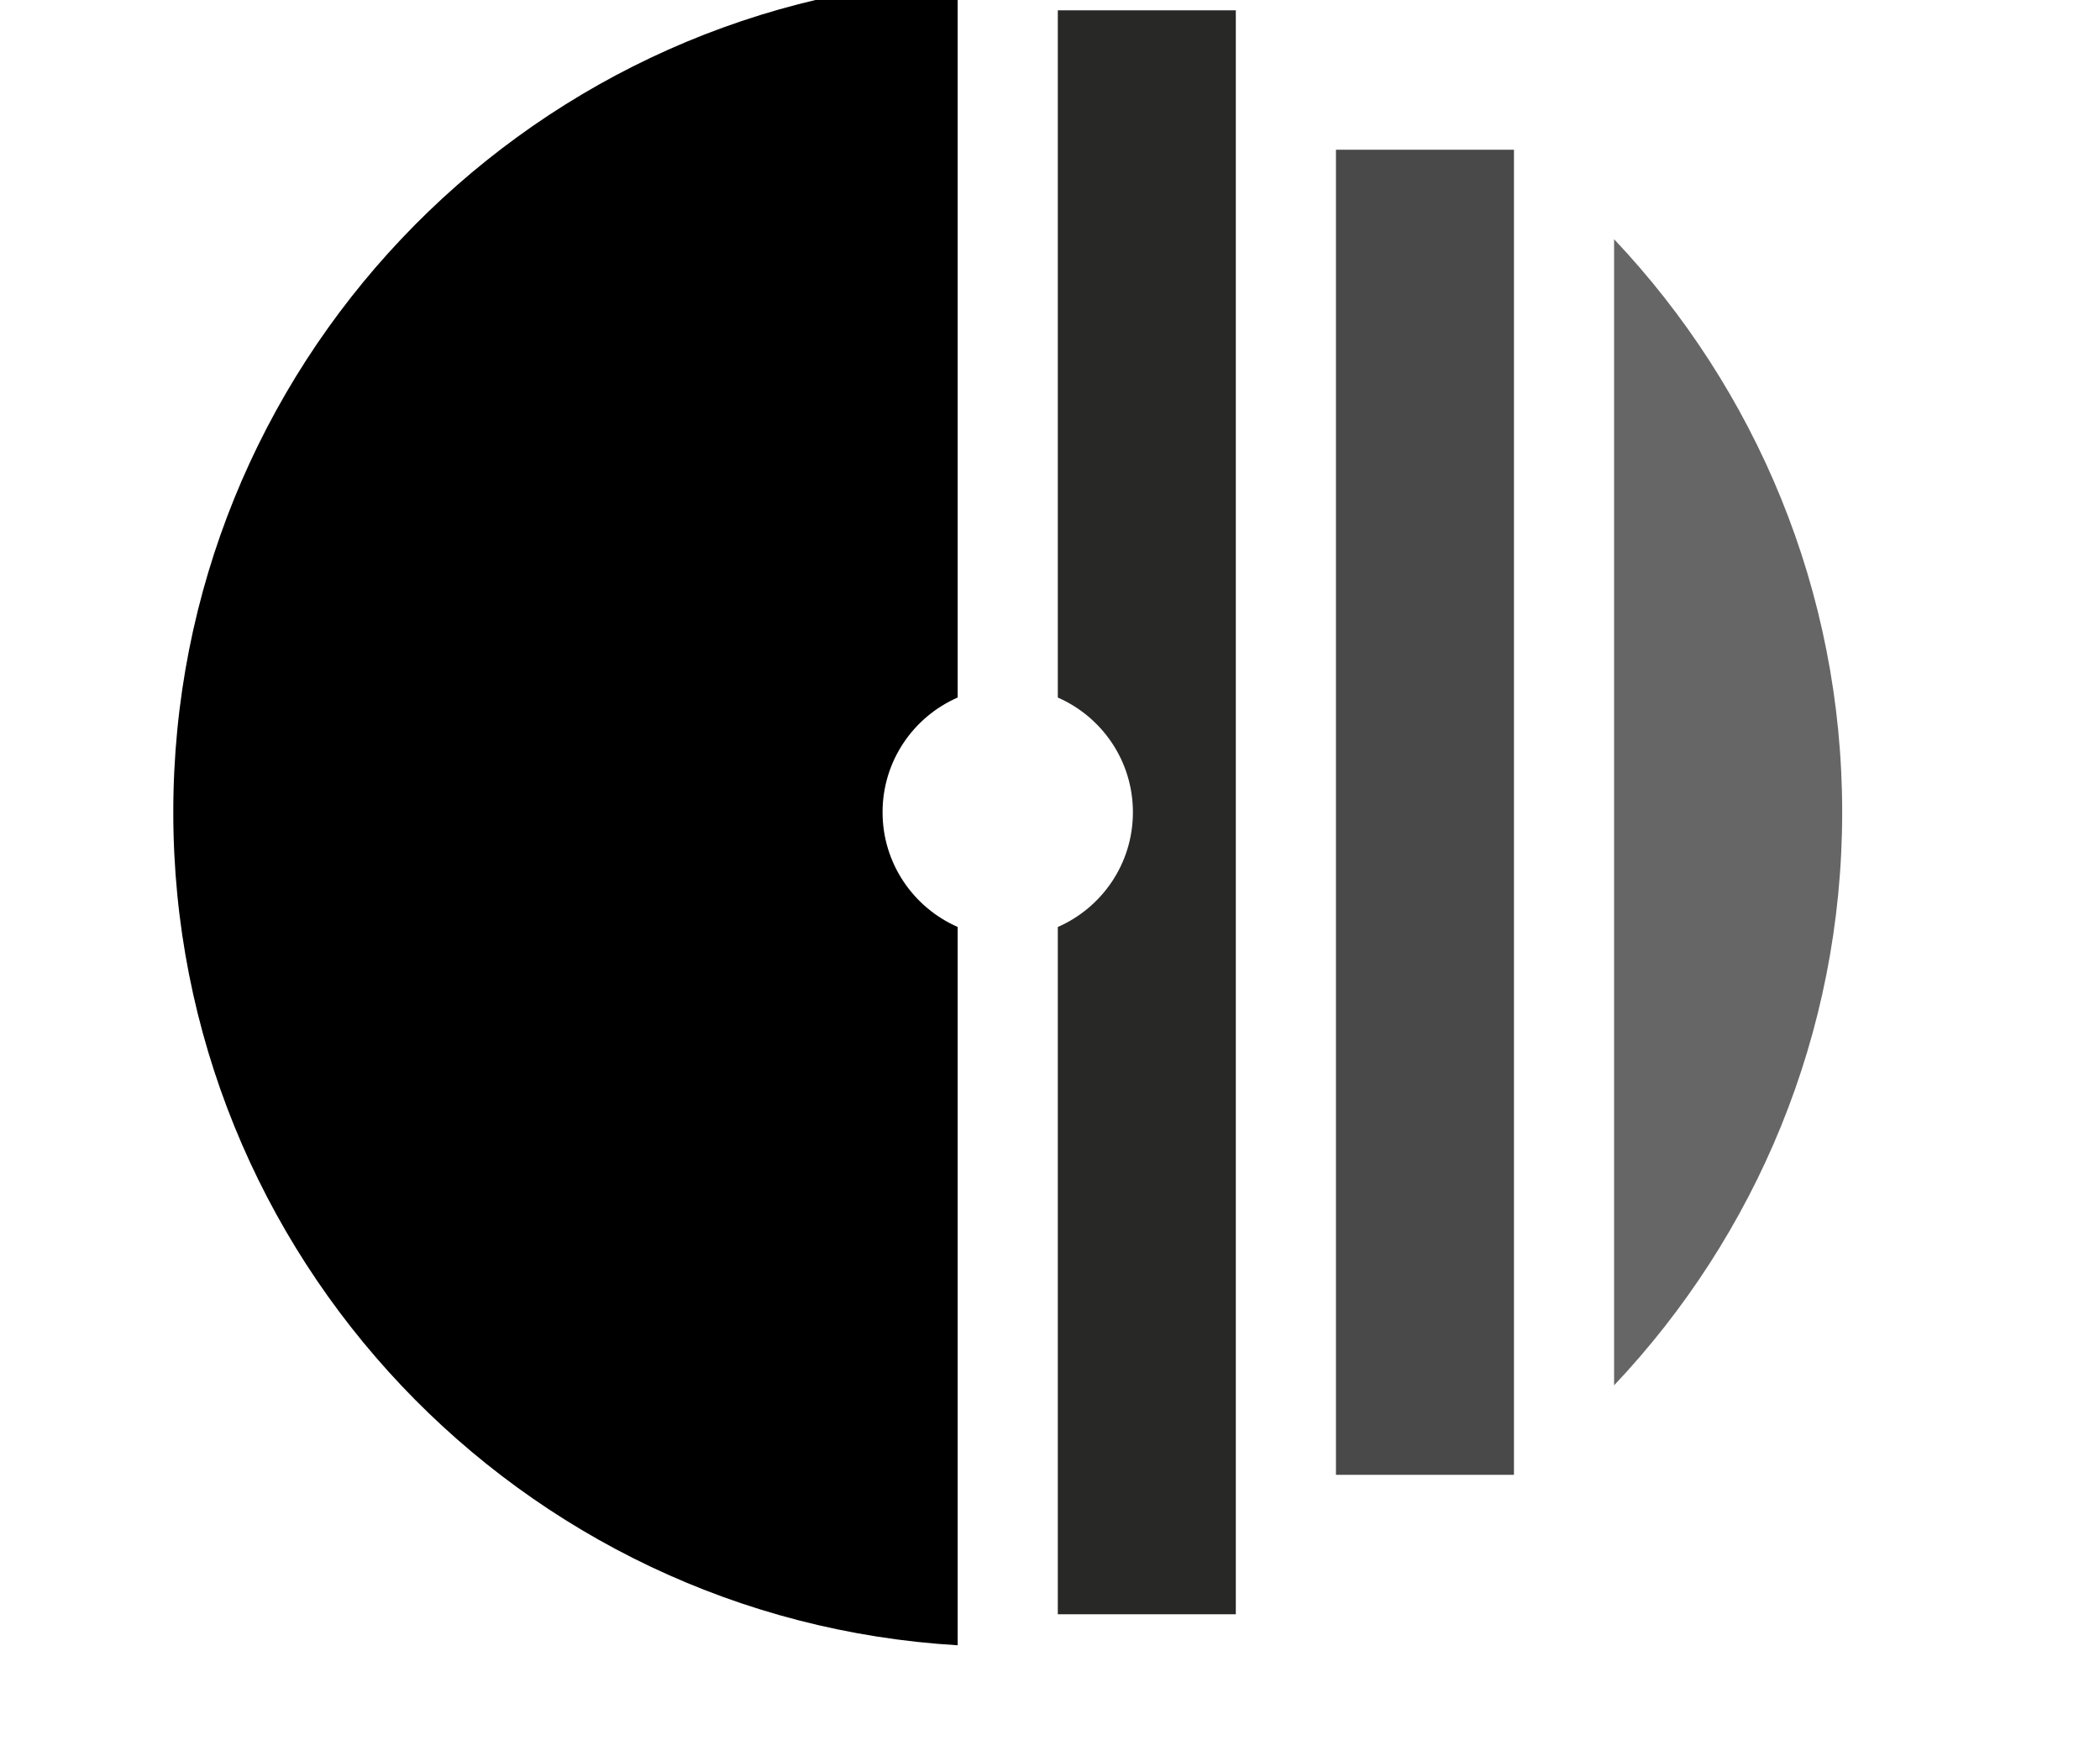
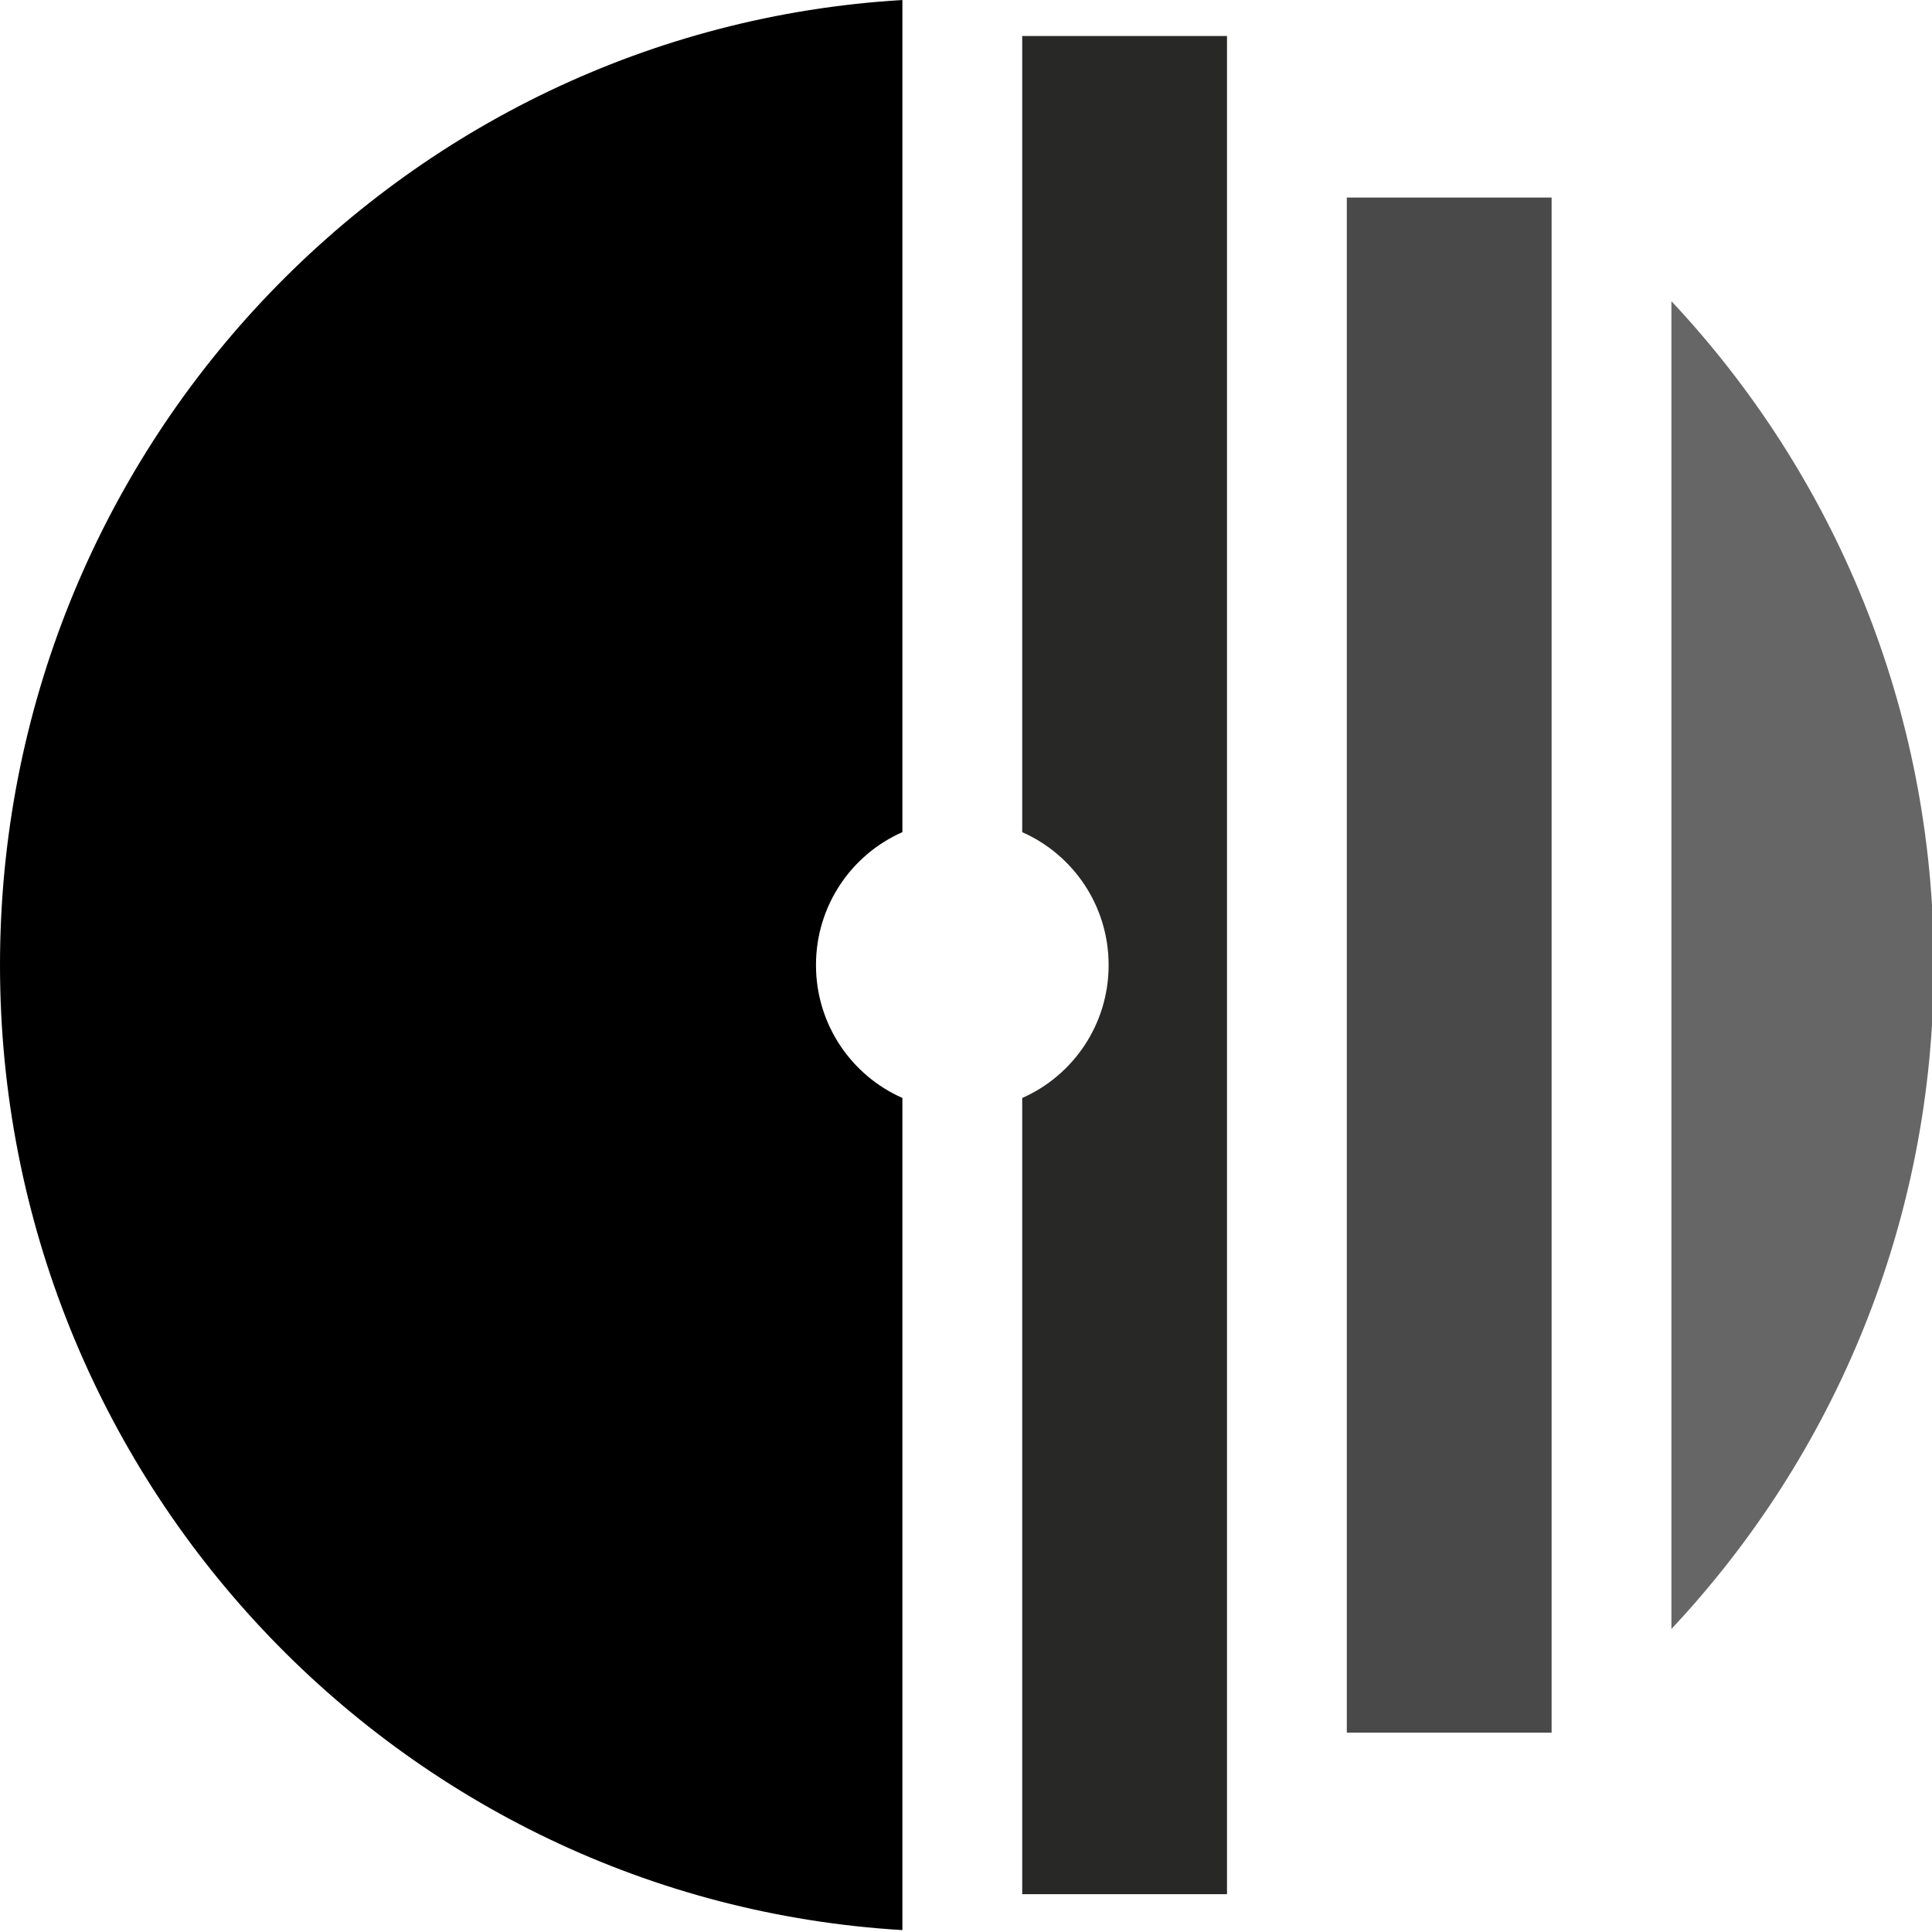
- <svg xmlns="http://www.w3.org/2000/svg" id="Layer_1" data-name="Layer 1" viewBox="680 620 600 500">
-   <defs>
-     <style>
-       .cls-1 { fill: #282827; }
-       .cls-2 { fill: #49494a; }
-       .cls-3 { fill: #666667; }
-     </style>
-   </defs>
-   <path class="cls-3" d="M1141.17,688.32v327.39c40.37-42.71,65.17-100.29,65.17-163.69s-24.8-120.98-65.17-163.69Z" />
-   <path fill="#000000" d="M729.51,852.01c0,126.87,99.11,230.55,224.11,237.95v-205.18c-12.6-5.52-21.46-18.11-21.46-32.77s8.83-27.25,21.46-32.77v-205.18c-125.01,7.4-224.11,111.08-224.11,237.95Z" />
-   <rect class="cls-2" x="1061.7" y="662.77" width="50.86" height="378.5" />
-   <path class="cls-1" d="M982.23,819.25c12.63,5.52,21.46,18.1,21.46,32.77s-8.83,27.24-21.46,32.77v196.32h50.86v-458.17h-50.86v196.32Z" />
+ <svg xmlns="http://www.w3.org/2000/svg" width="243" height="243" viewBox="0 0 243 243" fill="none">
+   <path d="M210.225 37.88V204.885C230.67 183.098 243.23 153.726 243.23 121.385C243.23 89.044 230.67 59.672 210.225 37.886V37.88Z" fill="#666667" />
+   <path d="M0 121.38C0 186.097 50.194 238.985 113.5 242.76V138.096C107.103 135.28 102.631 128.858 102.631 121.38C102.631 113.902 107.103 107.48 113.5 104.664V0C50.189 3.775 0 56.663 0 121.38Z" fill="black" />
+   <path d="M195.155 24.847H169.397V217.923H195.155V24.847Z" fill="#49494A" />
+   <path d="M128.57 104.669C134.967 107.485 139.439 113.902 139.439 121.385C139.439 128.868 134.967 135.28 128.57 138.101V238.245H154.328V4.53H128.57V104.674V104.669Z" fill="#282827" />
</svg>
